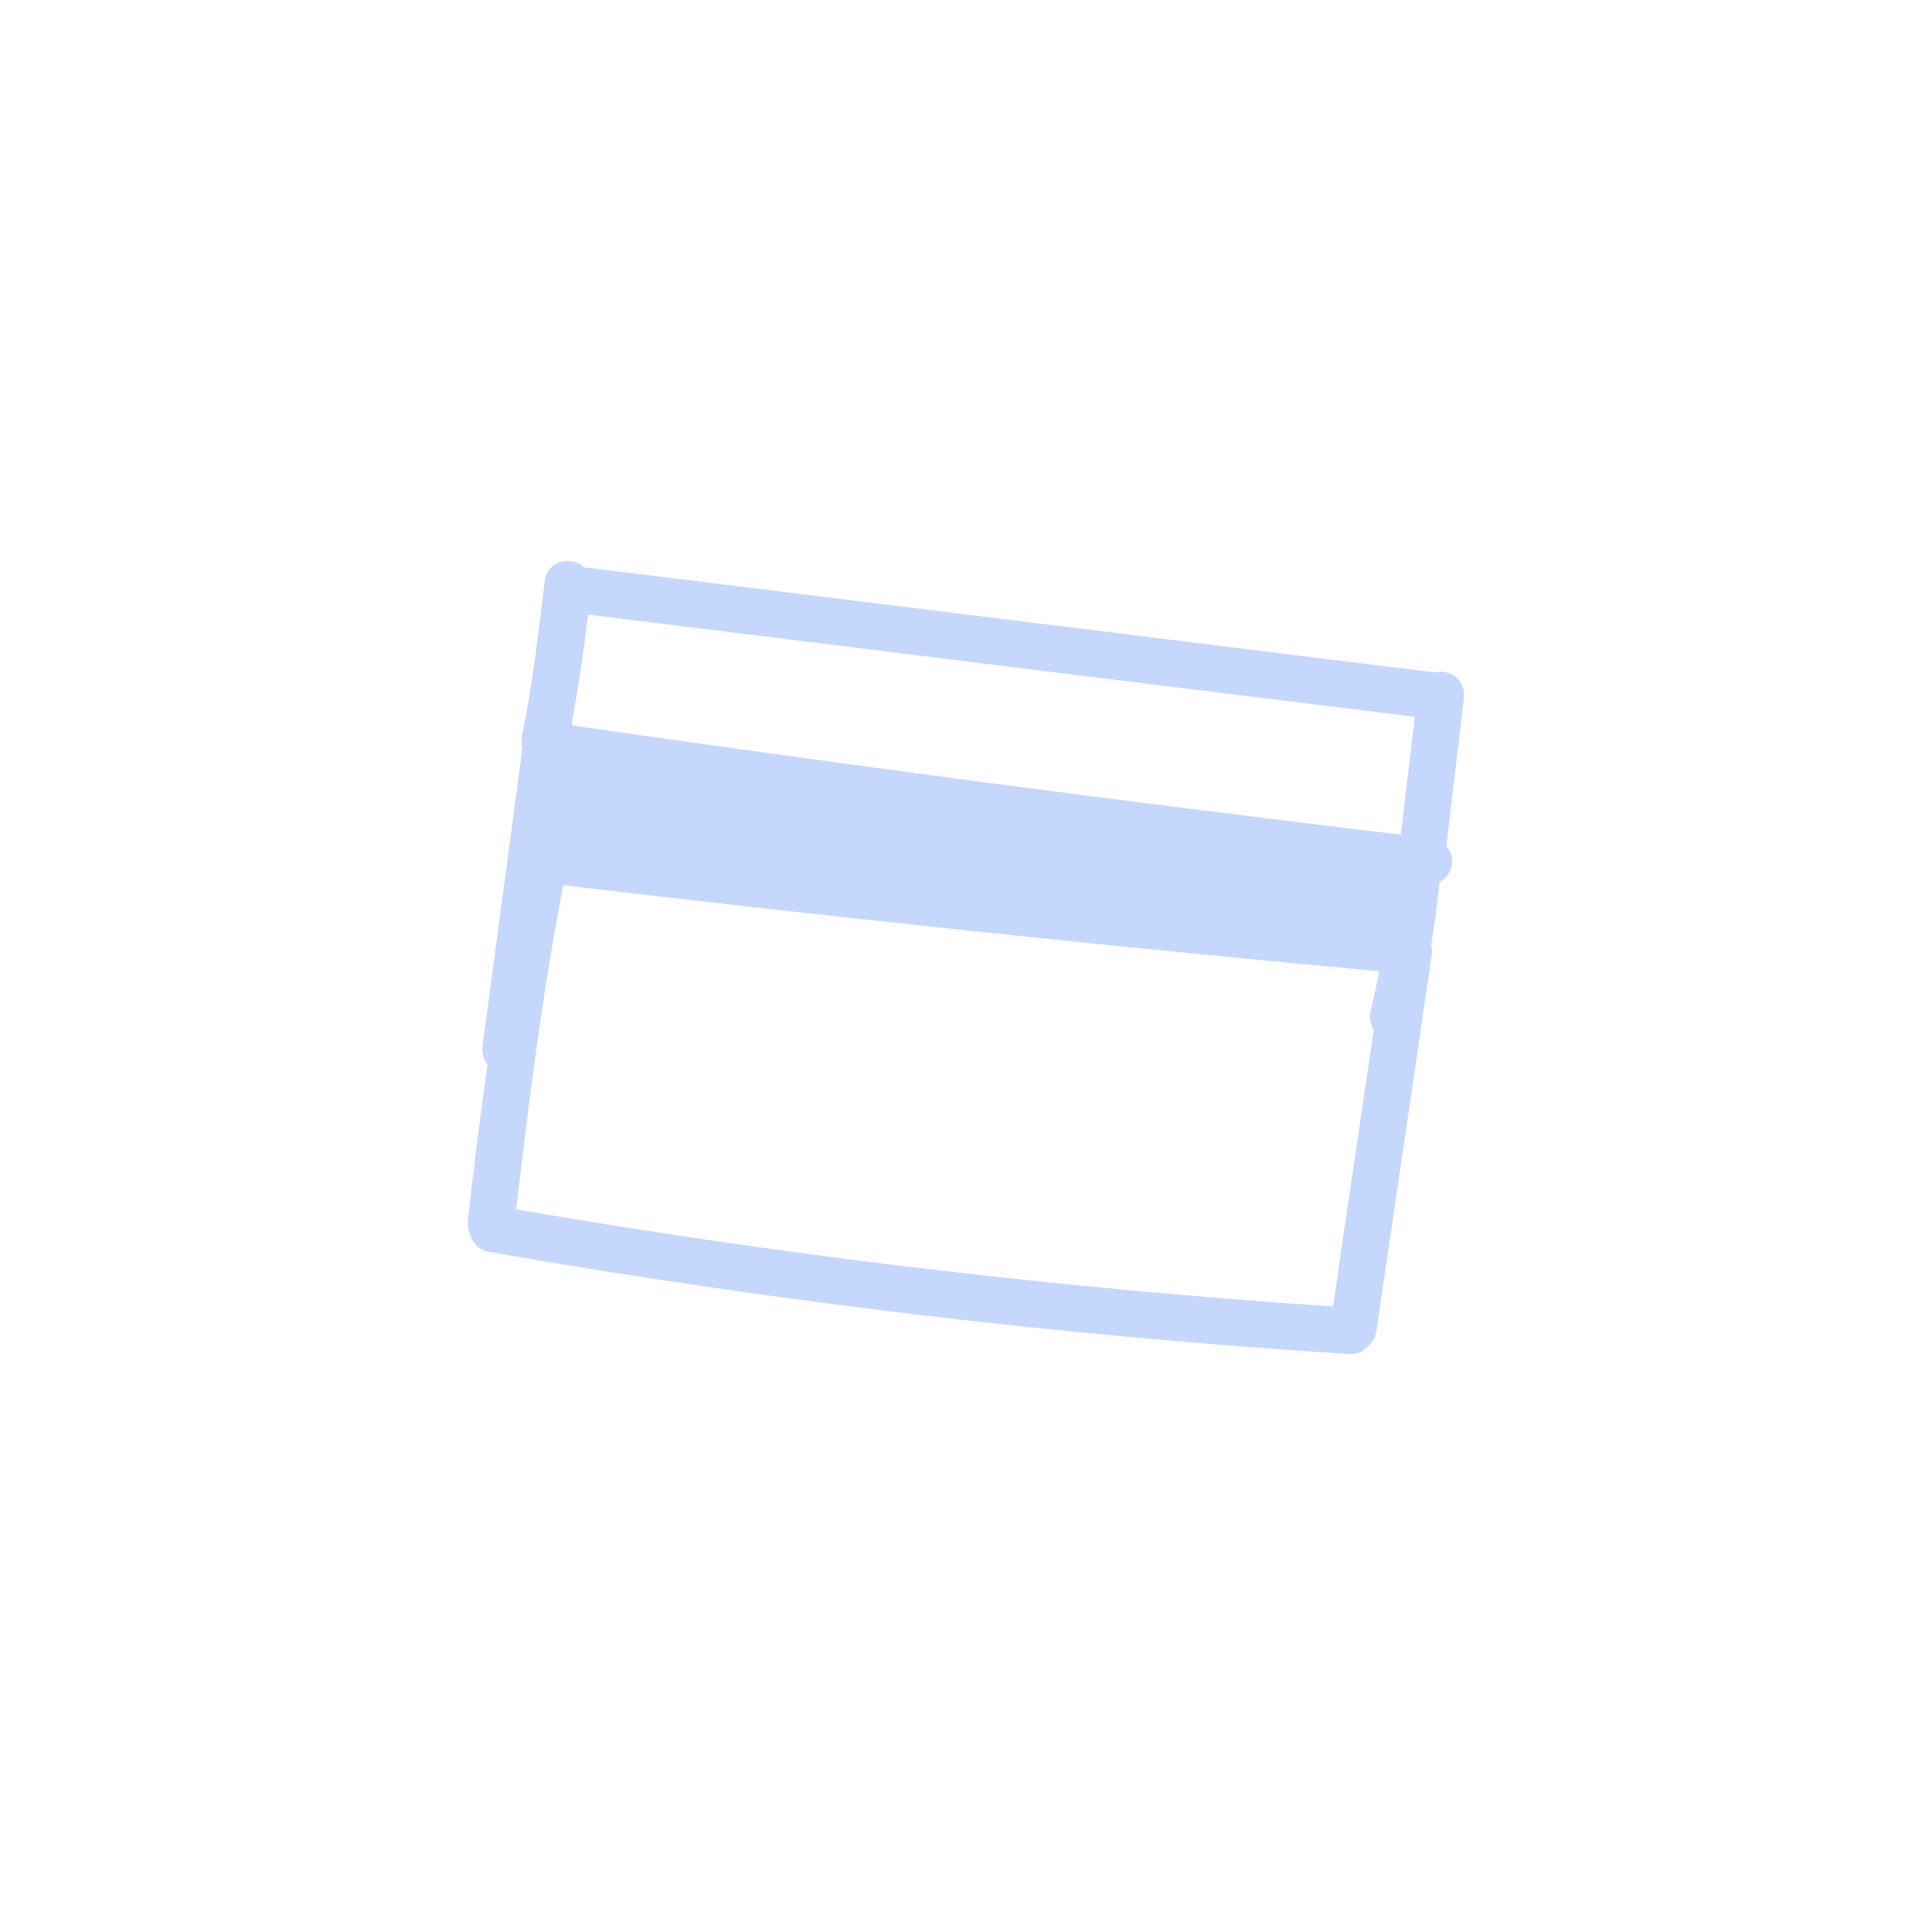
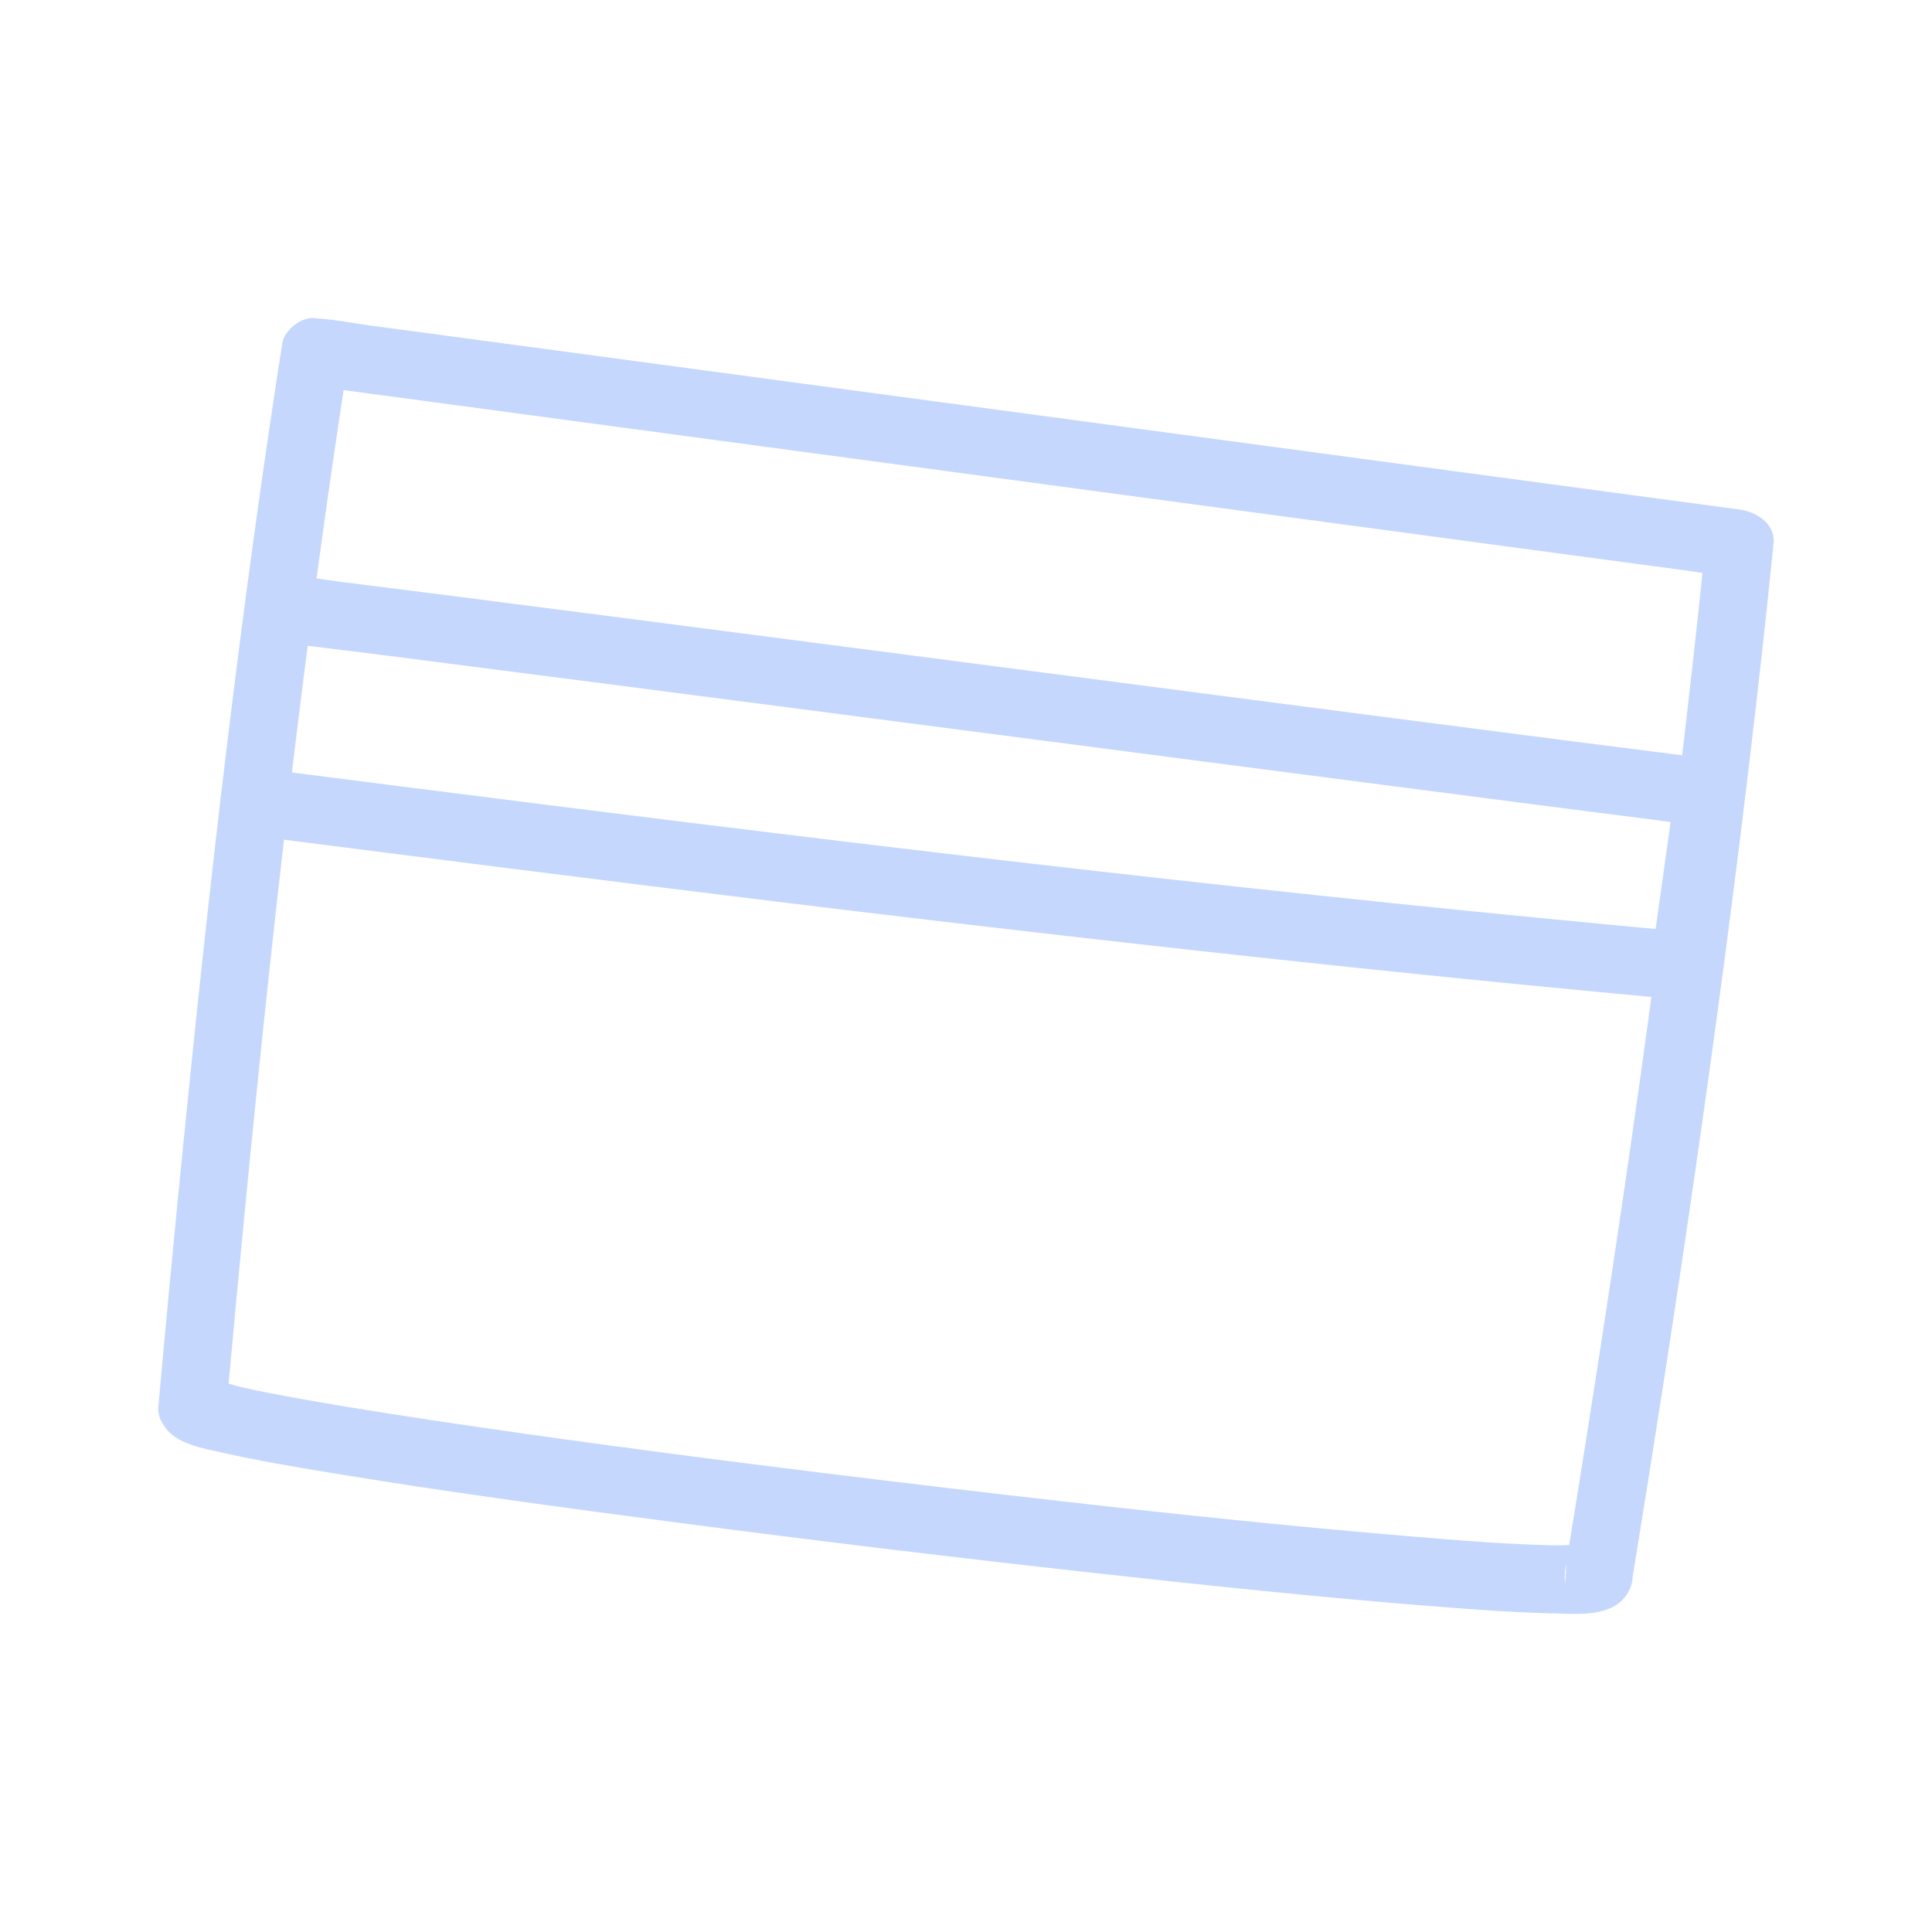
- <svg xmlns="http://www.w3.org/2000/svg" width="337" height="337" viewBox="0 0 337 337" fill="none">
-   <path d="M97.79 133.293L97.942 132.161C147.061 139.1 196.236 145.576 245.466 151.587M97.79 133.293C97.461 133.246 97.133 133.2 96.804 133.153L96.794 133.152L96.794 133.152C96.749 133.145 96.704 133.137 96.66 133.129L94.654 148.104C94.742 148.014 94.836 147.93 94.936 147.851L95.642 148.748L94.936 147.851C95.228 147.621 95.558 147.451 95.908 147.347M97.79 133.293C146.546 140.181 195.356 146.611 244.221 152.585M97.79 133.293L95.908 147.347M95.908 147.347L95.728 148.684C96.084 148.438 96.517 148.329 96.949 148.38C145.883 154.336 194.864 159.502 243.892 163.877M95.908 147.347C96.285 147.235 96.685 147.199 97.084 147.246L97.087 147.247C145.655 153.158 194.27 158.291 242.931 162.645M243.892 163.877C244.551 159.8 245.076 155.701 245.466 151.587M243.892 163.877L242.764 163.694C242.821 163.345 242.877 162.995 242.931 162.645M243.892 163.877L243.993 162.74C243.639 162.708 243.285 162.676 242.931 162.645M245.466 151.587L245.327 152.72C244.959 152.675 244.59 152.63 244.221 152.585M245.466 151.587L244.329 151.479C244.294 151.848 244.258 152.216 244.221 152.585M244.221 152.585C243.882 155.95 243.452 159.304 242.931 162.645M92.122 128.851C92.116 128.883 92.111 128.914 92.107 128.946C92.044 129.475 92.109 129.976 92.292 130.422L85.291 182.695L85.289 182.712C85.159 183.804 85.588 184.666 86.249 185.214C84.926 194.503 83.758 203.815 82.747 213.132C82.669 213.795 82.805 214.404 83.106 214.91C83.308 215.979 84.092 216.987 85.479 217.24L85.488 217.242C135.055 225.884 185.055 231.826 235.267 235.041C236.339 235.157 237.209 234.711 237.761 234.031C238.373 233.61 238.817 232.942 238.947 232.08L238.947 232.076L248.613 166.362C248.615 166.352 248.616 166.341 248.617 166.331C248.675 165.841 248.621 165.374 248.463 164.954C249.112 161.009 249.635 157.044 250.032 153.064C250.395 152.961 250.738 152.788 251.04 152.55C251.648 152.072 252.04 151.372 252.131 150.604C252.223 149.836 252.005 149.063 251.527 148.456L250.811 149.02L251.527 148.456C251.395 148.288 251.245 148.137 251.083 148.003L254.224 121.566C254.315 120.798 254.098 120.026 253.62 119.418C253.141 118.811 252.441 118.418 251.673 118.327C251.242 118.276 250.81 118.322 250.406 118.457L102.68 100.193L102.68 100.193L102.675 100.193C102.282 100.146 101.888 100.18 101.515 100.289C101.431 100.163 101.337 100.044 101.233 99.933C100.721 99.388 100.029 99.093 99.359 99.013C98.689 98.933 97.945 99.058 97.321 99.478C96.672 99.916 96.236 100.622 96.153 101.512C95.056 110.743 93.973 119.846 92.122 128.851ZM245.19 146.842C196.201 140.985 147.325 134.543 98.564 127.517L98.677 126.673L98.679 126.656C98.715 126.347 98.702 126.037 98.642 125.738C99.847 119.168 100.829 112.566 101.562 105.9C101.7 105.937 101.841 105.965 101.984 105.982C101.985 105.982 101.986 105.982 101.987 105.983L248.058 124.042L245.374 146.635C245.309 146.7 245.248 146.769 245.19 146.842ZM240.15 176.839C240.14 176.881 240.133 176.924 240.128 176.967C240.017 177.896 240.306 178.684 240.827 179.243L233.495 229.089C184.983 225.9 136.673 220.161 88.765 211.898C91.141 191.912 93.493 172.525 97.344 153.149C145.468 158.859 193.667 163.943 241.941 168.401C241.409 171.226 240.812 174.039 240.15 176.839Z" fill="#C6D7FE" stroke="#C6D7FE" stroke-width="2.284" stroke-linejoin="round" />
+ <svg xmlns="http://www.w3.org/2000/svg" id="Layer_2" data-name="Layer 2" viewBox="0 0 184.25 184.25">
+   <defs>
+     <style>
+       .cls-1 {
+         fill: #c6d7fe;
+         stroke-width: 0px;
+       }
+     </style>
+   </defs>
+   <path class="cls-1" d="M15.54,135.79c1.01,1.91,3.87,2.34,5.77,2.77,3.34.75,6.73,1.32,10.11,1.88,11.11,1.84,22.27,3.34,33.43,4.8,13.06,1.71,26.14,3.29,39.24,4.74,11.07,1.23,22.15,2.4,33.25,3.26,3.53.27,7.06.54,10.6.62,1.9.04,4.39.29,6.09-.73,1.31-.79,1.97-2.35,1.57-3.84v1.73c4.25-26.05,8.12-52.17,11.24-78.39.83-6.92,1.6-13.85,2.3-20.79.19-1.91-1.66-3.04-3.25-3.25-4.52-.61-9.04-1.21-13.56-1.82l-32.43-4.36-39.21-5.27c-11.33-1.52-22.66-3.04-33.99-4.57l-11.12-1.49c-1.75-.23-3.53-.6-5.29-.71-.08,0-.16-.02-.24-.03-1.26-.17-2.94,1.12-3.13,2.39-4.02,25.74-6.98,51.65-9.56,77.57-.79,7.94-1.54,15.89-2.26,23.84-.16,1.75,1.61,3.25,3.25,3.25,1.89,0,3.09-1.49,3.25-3.25,2.41-26.56,5.11-53.19,8.67-79.57.91-6.71,1.88-13.42,2.92-20.12l-3.13,2.39c4.52.61,9.04,1.21,13.56,1.82l32.43,4.36,39.21,5.27c11.33,1.52,22.66,3.04,33.99,4.57l11.12,1.49c1.76.24,3.53.56,5.29.71.08,0,.16.02.24.03l-3.25-3.25c-3.1,30.48-7.43,60.82-12.28,91.06-.32,1.97-.65,3.93-.95,5.9-.07.43-.19,3.65-.19,1.41,0-1.17.6-2.13,1.53-2.69-.42.26,1.06-.41.49-.21-.52.18-.57,0,.34-.02-1.17.02-2.32.1-3.49.08-4.52-.1-9.05-.47-13.56-.85-14.58-1.21-29.12-2.84-43.65-4.55-8.13-.96-16.25-1.96-24.37-3.01-1.89-.25-3.78-.49-5.67-.75-.46-.06-.93-.12-1.39-.19-.18-.02-.98-.13-.06,0-.23-.03-.46-.06-.69-.09-.98-.13-1.96-.27-2.94-.4-3.49-.48-6.97-.97-10.46-1.48-5.58-.82-11.17-1.66-16.72-2.66-1.88-.34-3.77-.69-5.64-1.12-1.05-.24-2.1-.68-3.14-.88,1.14.22.75.38.38.14.26.18.74.57.96.98-.82-1.55-2.98-2.03-4.45-1.17-1.57.92-1.99,2.89-1.17,4.45Z" />
+   <path class="cls-1" d="M24.27,79.72c16.87,2.16,33.75,4.31,50.64,6.37,17.98,2.19,35.98,4.27,54,6.16,10.57,1.11,21.16,2.15,31.74,3.12,1.26.11,2.95-1.08,3.13-2.39.77-5.52,1.55-11.03,2.32-16.55.2-1.46-.14-2.88-1.49-3.67-1.24-.72-2.93-.52-3.94.51h0c.48-.28.96-.56,1.43-.84,1.17-.34,1.04-.05.58-.14-.24-.04-.5-.05-.74-.08-.92-.11-1.84-.22-2.76-.34-3.35-.42-6.7-.85-10.05-1.28-10.87-1.4-21.74-2.81-32.61-4.23-13.05-1.7-26.09-3.4-39.14-5.1-11.24-1.46-22.47-2.92-33.71-4.36-3.69-.47-7.38-.94-11.07-1.4-1.72-.21-3.47-.54-5.2-.62-.65-.03-1.27.12-1.85.43-3.67,2-.4,7.62,3.28,5.61-1.87,1.02-2.13.33-1.33.46.25.04.51.05.76.08.95.11,1.89.22,2.83.34,3.38.41,6.75.84,10.13,1.28,10.87,1.39,21.73,2.8,32.59,4.21,13.09,1.7,26.17,3.41,39.26,5.11,11.24,1.46,22.47,2.93,33.71,4.38,3.65.47,7.3.94,10.96,1.4,1.66.21,3.39.57,5.06.61.92.02,1.81-.27,2.47-.94l-5.43-3.16c-.77,5.52-1.55,11.03-2.32,16.55l3.13-2.39c-18.6-1.7-37.19-3.64-55.75-5.74-17.54-1.99-35.06-4.13-52.57-6.33-9.36-1.18-18.71-2.37-28.06-3.57-1.74-.22-3.25,1.65-3.25,3.25,0,1.94,1.5,3.03,3.25,3.25h0Z" />
</svg>
